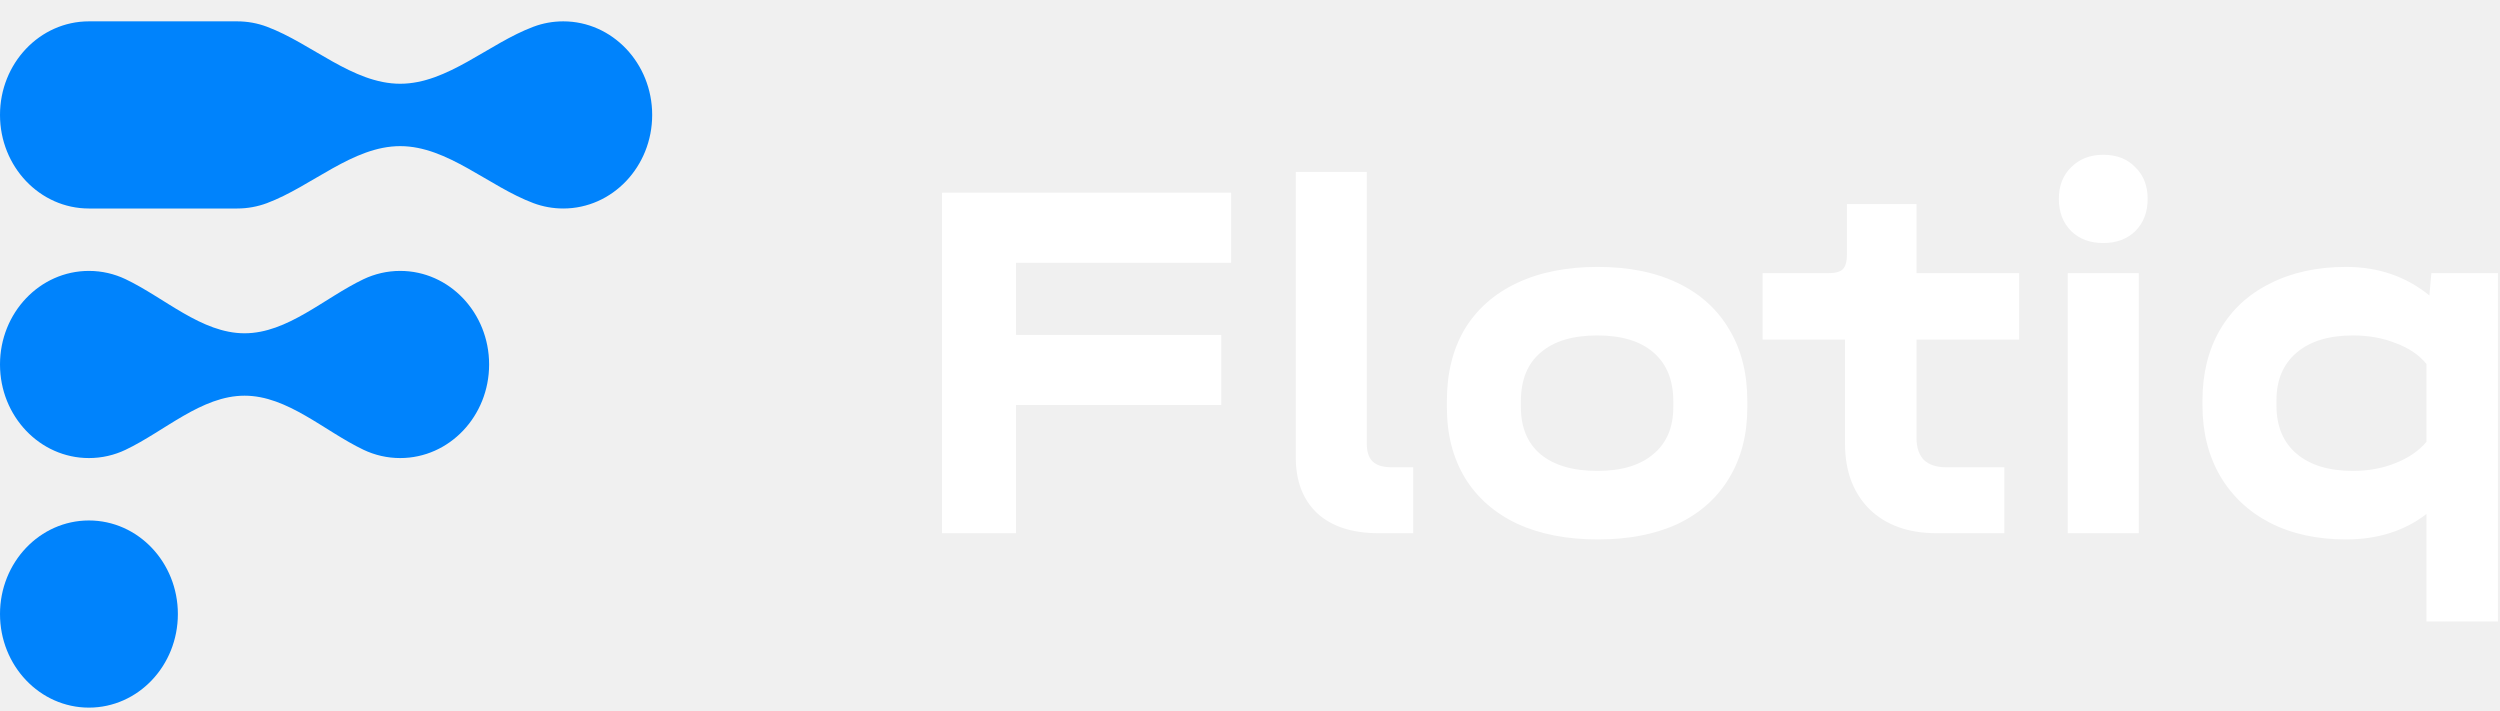
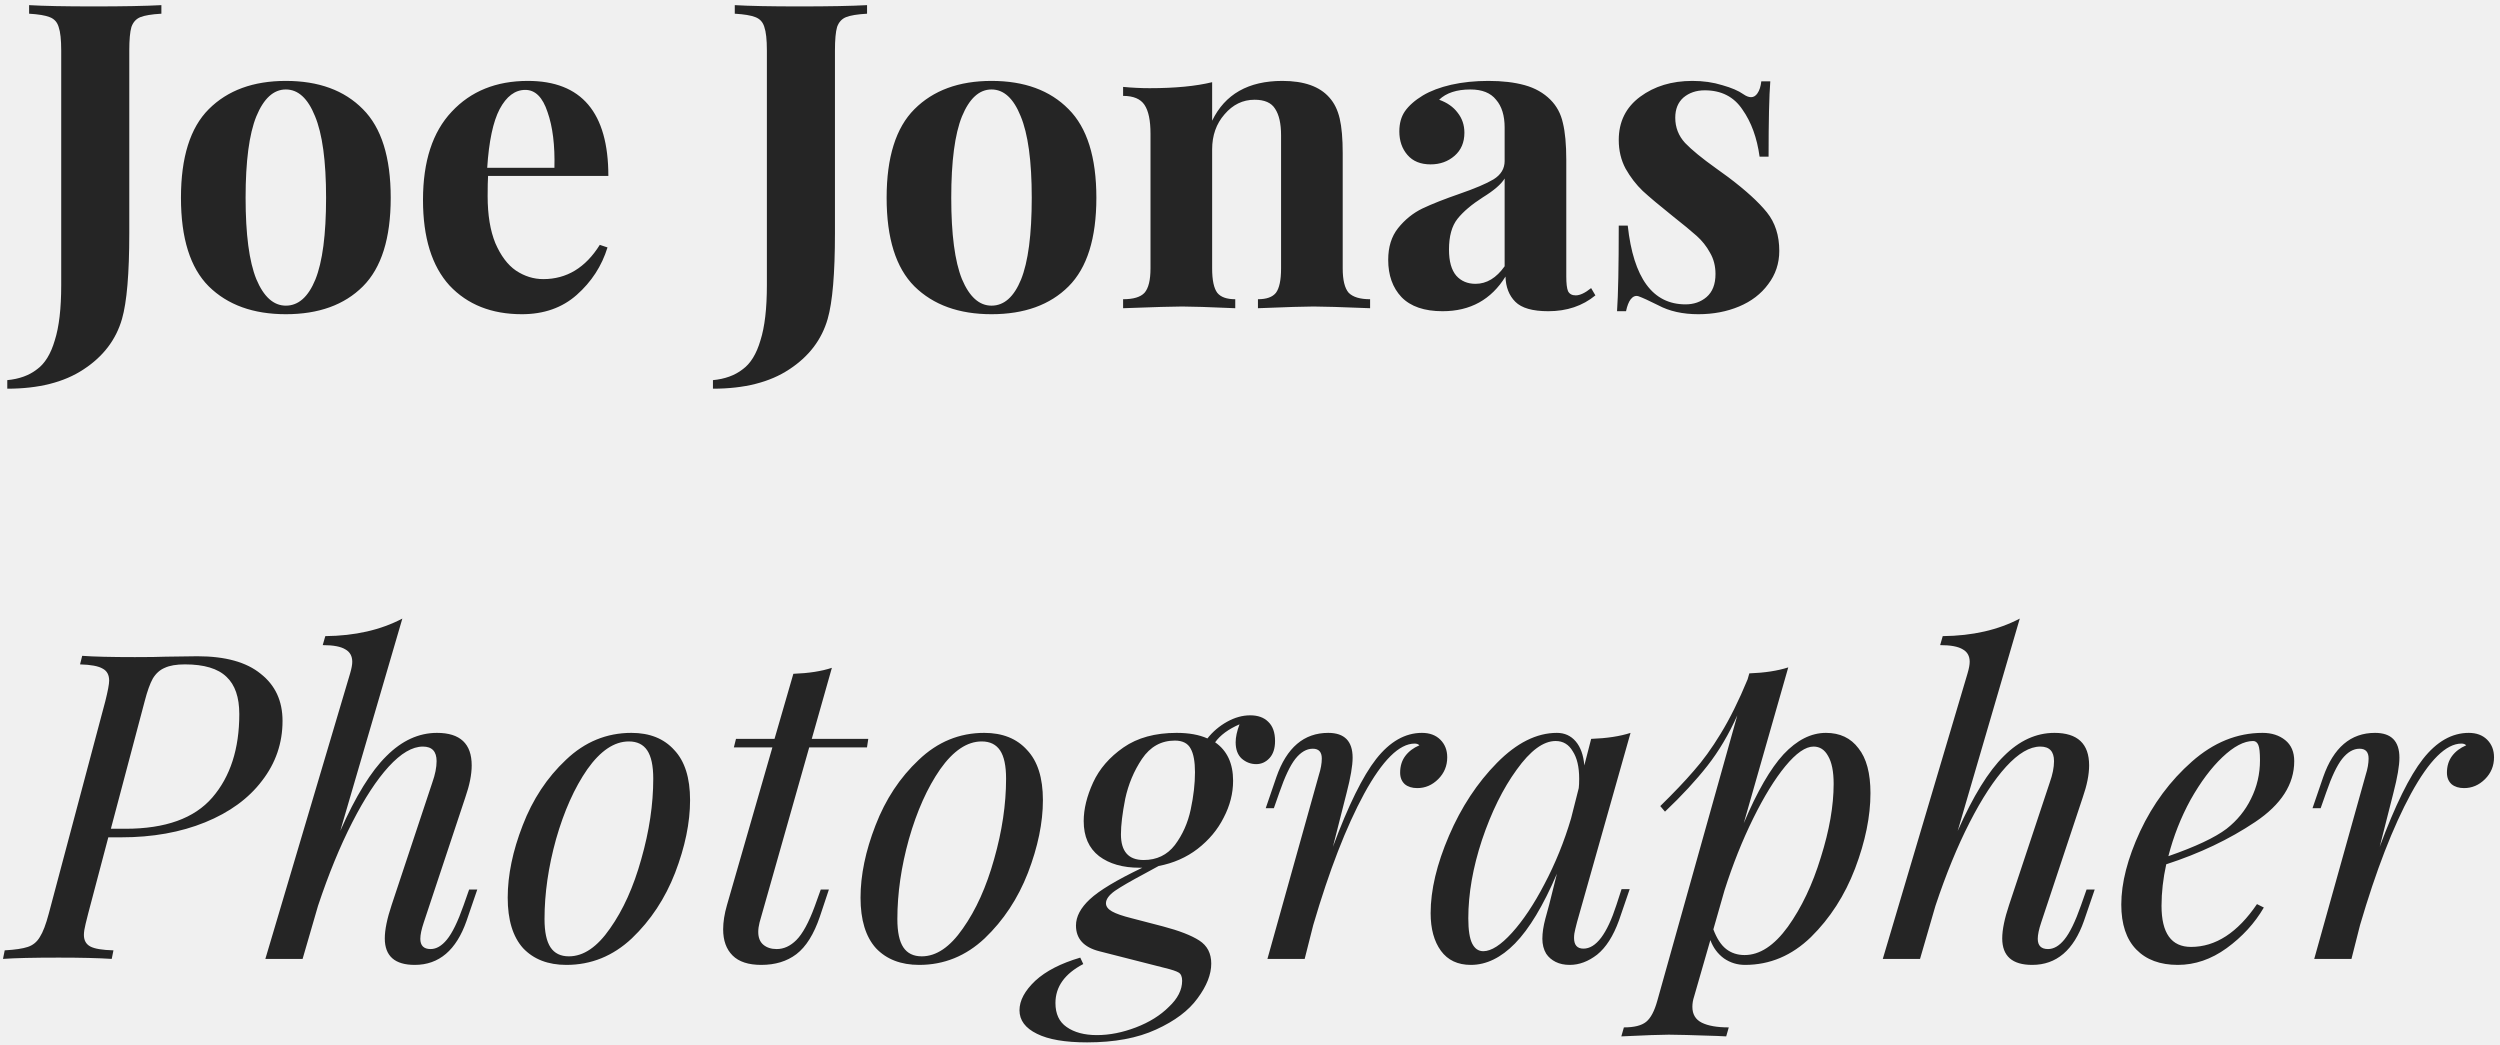
- <svg xmlns="http://www.w3.org/2000/svg" width="102" height="29" viewBox="0 0 102 29" fill="none">
-   <path d="M50.229 7.862V10.721H41.454V13.665H49.827V16.524H41.454V21.755H38.435V7.862H50.229Z" fill="white" />
-   <path d="M56.249 21.755C55.176 21.755 54.344 21.487 53.753 20.95C53.163 20.399 52.868 19.637 52.868 18.663V7.014H55.766V18.112C55.766 18.437 55.846 18.677 56.008 18.832C56.169 18.988 56.43 19.065 56.792 19.065H57.658V21.755H56.249Z" fill="white" />
-   <path d="M65.192 22.009C63.931 22.009 62.837 21.797 61.911 21.374C60.986 20.936 60.274 20.315 59.778 19.51C59.282 18.691 59.033 17.731 59.033 16.63V16.354C59.033 15.225 59.275 14.251 59.758 13.432C60.254 12.613 60.965 11.984 61.891 11.547C62.817 11.109 63.917 10.89 65.192 10.89C66.453 10.89 67.54 11.109 68.453 11.547C69.365 11.984 70.063 12.613 70.546 13.432C71.042 14.251 71.29 15.225 71.29 16.354V16.63C71.29 17.731 71.042 18.691 70.546 19.51C70.063 20.315 69.365 20.936 68.453 21.374C67.54 21.797 66.453 22.009 65.192 22.009ZM65.172 19.213C66.151 19.213 66.909 18.988 67.446 18.536C67.996 18.084 68.271 17.442 68.271 16.608V16.375C68.271 15.514 68.003 14.851 67.466 14.385C66.93 13.919 66.165 13.686 65.172 13.686C64.166 13.686 63.394 13.919 62.857 14.385C62.321 14.836 62.052 15.5 62.052 16.375V16.608C62.052 17.442 62.321 18.084 62.857 18.536C63.407 18.988 64.179 19.213 65.172 19.213Z" fill="white" />
-   <path d="M78.194 13.855V17.879C78.194 18.26 78.295 18.557 78.496 18.769C78.711 18.966 79.013 19.065 79.402 19.065H81.777V21.755H79.019C77.865 21.755 76.953 21.43 76.282 20.781C75.611 20.117 75.276 19.221 75.276 18.091V13.855H71.915V11.144H74.612C74.893 11.144 75.088 11.088 75.195 10.975C75.303 10.862 75.356 10.657 75.356 10.361V8.327H78.194V11.144H82.381V13.855H78.194Z" fill="white" />
-   <path d="M87.262 11.144V21.755H84.364V11.144H87.262ZM85.813 9.916C85.276 9.916 84.84 9.754 84.504 9.429C84.169 9.09 84.001 8.652 84.001 8.116C84.001 7.579 84.169 7.148 84.504 6.824C84.84 6.485 85.276 6.315 85.813 6.315C86.363 6.315 86.799 6.485 87.121 6.824C87.457 7.148 87.624 7.579 87.624 8.116C87.624 8.652 87.457 9.09 87.121 9.429C86.786 9.754 86.35 9.916 85.813 9.916Z" fill="white" />
-   <path d="M101.917 11.144V25.355H98.999V20.971C98.1 21.663 97.006 22.009 95.718 22.009C94.537 22.009 93.504 21.783 92.618 21.331C91.746 20.88 91.069 20.244 90.585 19.425C90.102 18.592 89.861 17.632 89.861 16.545V16.333C89.861 15.246 90.096 14.293 90.565 13.474C91.048 12.641 91.733 12.005 92.618 11.568C93.504 11.116 94.537 10.89 95.718 10.89C97.033 10.89 98.166 11.278 99.119 12.055L99.2 11.144H101.917ZM96 19.213C96.63 19.213 97.207 19.108 97.731 18.896C98.267 18.684 98.69 18.395 98.999 18.027V14.851C98.703 14.483 98.287 14.201 97.751 14.003C97.227 13.792 96.644 13.686 96 13.686C95.02 13.686 94.255 13.919 93.705 14.385C93.155 14.851 92.88 15.5 92.88 16.333V16.545C92.88 17.392 93.155 18.049 93.705 18.515C94.255 18.98 95.02 19.213 96 19.213Z" fill="white" />
-   <path fillRule="evenodd" clipRule="evenodd" d="M0 4.689C0 2.581 1.625 0.871 3.628 0.871L9.676 0.871C10.101 0.871 10.51 0.948 10.889 1.09C12.714 1.771 14.392 3.417 16.328 3.417C18.264 3.417 19.942 1.771 21.767 1.09C22.146 0.948 22.555 0.871 22.98 0.871C24.984 0.871 26.609 2.581 26.609 4.689C26.609 6.798 24.984 8.507 22.98 8.507C22.555 8.507 22.146 8.43 21.767 8.289C19.942 7.608 18.264 5.962 16.328 5.962C14.392 5.962 12.714 7.608 10.889 8.289C10.51 8.43 10.101 8.507 9.676 8.507H3.628C1.625 8.507 0 6.798 0 4.689ZM1.47642e-05 14.871C1.47642e-05 12.762 1.625 11.053 3.628 11.053C4.161 11.053 4.667 11.174 5.122 11.39C6.721 12.152 8.224 13.598 9.978 13.598C11.733 13.598 13.236 12.152 14.834 11.39C15.29 11.174 15.796 11.053 16.328 11.053C18.332 11.053 19.956 12.762 19.956 14.871C19.956 16.98 18.332 18.689 16.328 18.689C15.796 18.689 15.29 18.569 14.834 18.352C13.236 17.591 11.733 16.144 9.978 16.144C8.224 16.144 6.721 17.591 5.122 18.352C4.667 18.569 4.161 18.689 3.628 18.689C1.625 18.689 1.47642e-05 16.98 1.47642e-05 14.871ZM3.628 21.235C1.625 21.235 1.47642e-05 22.944 1.47642e-05 25.053C1.47642e-05 27.162 1.625 28.871 3.628 28.871C5.632 28.871 7.257 27.162 7.257 25.053C7.257 22.944 5.632 21.235 3.628 21.235Z" fill="#0083FC" />
+ <svg xmlns="http://www.w3.org/2000/svg" width="146" height="61" viewBox="0 0 146 61" fill="none">
+   <path d="M0.425 22.2C1.125 22.133 1.7 21.925 2.15 21.575C2.617 21.242 2.967 20.675 3.2 19.875C3.45 19.092 3.575 18.017 3.575 16.65V2.95C3.575 2.317 3.525 1.858 3.425 1.575C3.342 1.292 3.167 1.1 2.9 1C2.65 0.9 2.25 0.833 1.7 0.8V0.3C2.533 0.35 3.792 0.375 5.475 0.375C7.192 0.375 8.508 0.35 9.425 0.3V0.8C8.858 0.833 8.45 0.9 8.2 1C7.95 1.1 7.775 1.292 7.675 1.575C7.592 1.858 7.55 2.317 7.55 2.95V12.1V13.625C7.55 15.975 7.408 17.642 7.125 18.625C6.775 19.842 6.025 20.825 4.875 21.575C3.742 22.325 2.258 22.7 0.425 22.7V22.2ZM16.693 4.725C18.609 4.725 20.109 5.275 21.193 6.375C22.276 7.458 22.818 9.183 22.818 11.55C22.818 13.917 22.276 15.642 21.193 16.725C20.109 17.808 18.609 18.35 16.693 18.35C14.793 18.35 13.293 17.808 12.193 16.725C11.109 15.642 10.568 13.917 10.568 11.55C10.568 9.183 11.109 7.458 12.193 6.375C13.293 5.275 14.793 4.725 16.693 4.725ZM16.693 5.225C15.976 5.225 15.401 5.75 14.968 6.8C14.551 7.833 14.343 9.417 14.343 11.55C14.343 13.683 14.551 15.267 14.968 16.3C15.401 17.333 15.976 17.85 16.693 17.85C17.426 17.85 18.001 17.342 18.418 16.325C18.834 15.292 19.043 13.7 19.043 11.55C19.043 9.4 18.826 7.808 18.393 6.775C17.976 5.742 17.409 5.225 16.693 5.225ZM31.728 16.3C33.095 16.3 34.195 15.633 35.028 14.3L35.478 14.45C35.145 15.533 34.545 16.458 33.678 17.225C32.828 17.975 31.762 18.35 30.478 18.35C28.712 18.35 27.303 17.792 26.253 16.675C25.22 15.542 24.703 13.875 24.703 11.675C24.703 9.425 25.262 7.708 26.378 6.525C27.495 5.325 28.978 4.725 30.828 4.725C33.962 4.725 35.528 6.575 35.528 10.275H28.503C28.487 10.525 28.478 10.917 28.478 11.45C28.478 12.55 28.628 13.467 28.928 14.2C29.245 14.933 29.645 15.467 30.128 15.8C30.628 16.133 31.162 16.3 31.728 16.3ZM30.678 5.25C30.078 5.25 29.578 5.625 29.178 6.375C28.795 7.108 28.553 8.25 28.453 9.8H32.378C32.412 8.483 32.278 7.4 31.978 6.55C31.695 5.683 31.262 5.25 30.678 5.25ZM41.636 22.2C42.336 22.133 42.911 21.925 43.361 21.575C43.828 21.242 44.178 20.675 44.411 19.875C44.661 19.092 44.786 18.017 44.786 16.65V2.95C44.786 2.317 44.736 1.858 44.636 1.575C44.553 1.292 44.378 1.1 44.111 1C43.861 0.9 43.461 0.833 42.911 0.8V0.3C43.744 0.35 45.003 0.375 46.686 0.375C48.403 0.375 49.719 0.35 50.636 0.3V0.8C50.069 0.833 49.661 0.9 49.411 1C49.161 1.1 48.986 1.292 48.886 1.575C48.803 1.858 48.761 2.317 48.761 2.95V12.1V13.625C48.761 15.975 48.619 17.642 48.336 18.625C47.986 19.842 47.236 20.825 46.086 21.575C44.953 22.325 43.469 22.7 41.636 22.7V22.2ZM57.904 4.725C59.82 4.725 61.32 5.275 62.404 6.375C63.487 7.458 64.028 9.183 64.028 11.55C64.028 13.917 63.487 15.642 62.404 16.725C61.32 17.808 59.82 18.35 57.904 18.35C56.004 18.35 54.504 17.808 53.404 16.725C52.32 15.642 51.779 13.917 51.779 11.55C51.779 9.183 52.32 7.458 53.404 6.375C54.504 5.275 56.004 4.725 57.904 4.725ZM57.904 5.225C57.187 5.225 56.612 5.75 56.178 6.8C55.762 7.833 55.553 9.417 55.553 11.55C55.553 13.683 55.762 15.267 56.178 16.3C56.612 17.333 57.187 17.85 57.904 17.85C58.637 17.85 59.212 17.342 59.629 16.325C60.045 15.292 60.254 13.7 60.254 11.55C60.254 9.4 60.037 7.808 59.603 6.775C59.187 5.742 58.62 5.225 57.904 5.225ZM74.889 4.725C76.156 4.725 77.073 5.05 77.639 5.7C77.923 6.017 78.123 6.425 78.239 6.925C78.356 7.425 78.414 8.1 78.414 8.95V15.675C78.414 16.358 78.531 16.833 78.764 17.1C79.014 17.35 79.431 17.475 80.014 17.475V18C78.348 17.933 77.248 17.9 76.714 17.9C76.214 17.9 75.131 17.933 73.464 18V17.475C73.964 17.475 74.314 17.35 74.514 17.1C74.714 16.833 74.814 16.358 74.814 15.675V7.9C74.814 7.217 74.698 6.7 74.464 6.35C74.248 6 73.848 5.825 73.264 5.825C72.581 5.825 71.998 6.108 71.514 6.675C71.031 7.225 70.789 7.908 70.789 8.725V15.675C70.789 16.358 70.889 16.833 71.089 17.1C71.289 17.35 71.639 17.475 72.139 17.475V18C70.606 17.933 69.573 17.9 69.039 17.9C68.539 17.9 67.389 17.933 65.589 18V17.475C66.189 17.475 66.606 17.35 66.839 17.1C67.073 16.833 67.189 16.358 67.189 15.675V7.8C67.189 7.033 67.073 6.475 66.839 6.125C66.606 5.775 66.189 5.6 65.589 5.6V5.075C66.123 5.125 66.639 5.15 67.139 5.15C68.623 5.15 69.839 5.033 70.789 4.8V7.05C71.539 5.5 72.906 4.725 74.889 4.725ZM84.246 18.175C83.179 18.175 82.379 17.9 81.846 17.35C81.329 16.8 81.071 16.075 81.071 15.175C81.071 14.425 81.262 13.808 81.646 13.325C82.046 12.825 82.521 12.442 83.071 12.175C83.637 11.908 84.354 11.625 85.221 11.325C86.137 11.008 86.804 10.725 87.221 10.475C87.654 10.208 87.871 9.85 87.871 9.4V7.45C87.871 6.75 87.704 6.208 87.371 5.825C87.054 5.425 86.554 5.225 85.871 5.225C85.071 5.225 84.462 5.425 84.046 5.825C84.512 5.992 84.871 6.242 85.121 6.575C85.387 6.908 85.521 7.3 85.521 7.75C85.521 8.317 85.329 8.767 84.946 9.1C84.562 9.433 84.096 9.6 83.546 9.6C82.962 9.6 82.512 9.417 82.196 9.05C81.879 8.683 81.721 8.225 81.721 7.675C81.721 7.208 81.829 6.817 82.046 6.5C82.279 6.167 82.629 5.858 83.096 5.575C83.546 5.308 84.096 5.1 84.746 4.95C85.412 4.8 86.137 4.725 86.921 4.725C87.737 4.725 88.446 4.808 89.046 4.975C89.646 5.142 90.146 5.425 90.546 5.825C90.912 6.192 91.154 6.642 91.271 7.175C91.404 7.708 91.471 8.433 91.471 9.35V16.15C91.471 16.55 91.504 16.833 91.571 17C91.654 17.167 91.804 17.25 92.021 17.25C92.271 17.25 92.571 17.108 92.921 16.825L93.171 17.25C92.421 17.867 91.504 18.175 90.421 18.175C89.504 18.175 88.862 17.992 88.496 17.625C88.129 17.258 87.937 16.767 87.921 16.15C87.087 17.5 85.862 18.175 84.246 18.175ZM86.171 16.575C86.821 16.575 87.387 16.233 87.871 15.55V10.425C87.671 10.758 87.246 11.125 86.596 11.525C85.946 11.942 85.454 12.358 85.121 12.775C84.787 13.192 84.621 13.792 84.621 14.575C84.621 15.258 84.762 15.767 85.046 16.1C85.329 16.417 85.704 16.575 86.171 16.575ZM98.835 4.725C99.469 4.725 100.052 4.808 100.585 4.975C101.118 5.125 101.527 5.3 101.81 5.5C101.977 5.617 102.127 5.675 102.26 5.675C102.41 5.675 102.535 5.6 102.635 5.45C102.752 5.283 102.827 5.05 102.86 4.75H103.385C103.318 5.6 103.285 7.067 103.285 9.15H102.76C102.61 8.05 102.277 7.133 101.76 6.4C101.26 5.65 100.527 5.275 99.56 5.275C99.06 5.275 98.644 5.417 98.31 5.7C97.993 5.983 97.835 6.375 97.835 6.875C97.835 7.442 98.027 7.933 98.41 8.35C98.793 8.75 99.394 9.242 100.21 9.825L100.935 10.35C101.952 11.117 102.702 11.8 103.185 12.4C103.668 13 103.91 13.75 103.91 14.65C103.91 15.383 103.693 16.033 103.26 16.6C102.843 17.167 102.277 17.6 101.56 17.9C100.843 18.2 100.052 18.35 99.185 18.35C98.269 18.35 97.485 18.175 96.835 17.825C96.302 17.558 95.918 17.383 95.685 17.3C95.519 17.25 95.368 17.308 95.235 17.475C95.118 17.625 95.027 17.858 94.96 18.175H94.435C94.502 17.225 94.535 15.558 94.535 13.175H95.06C95.394 16.242 96.519 17.775 98.435 17.775C98.918 17.775 99.327 17.633 99.66 17.35C100.01 17.05 100.185 16.6 100.185 16C100.185 15.533 100.077 15.117 99.86 14.75C99.66 14.383 99.402 14.058 99.085 13.775C98.769 13.492 98.293 13.1 97.66 12.6C96.91 12 96.335 11.517 95.935 11.15C95.552 10.783 95.219 10.35 94.935 9.85C94.668 9.35 94.535 8.792 94.535 8.175C94.535 7.108 94.952 6.267 95.785 5.65C96.618 5.033 97.635 4.725 98.835 4.725Z" fill="#252525" />
+   <path d="M11.525 38.325C13.158 38.325 14.392 38.667 15.225 39.35C16.075 40.017 16.5 40.933 16.5 42.1C16.5 43.4 16.1 44.567 15.3 45.6C14.517 46.633 13.408 47.442 11.975 48.025C10.542 48.608 8.908 48.9 7.075 48.9H6.325L5.15 53.35C5.117 53.467 5.067 53.667 5 53.95C4.933 54.217 4.9 54.433 4.9 54.6C4.9 54.917 5.025 55.142 5.275 55.275C5.525 55.408 5.975 55.483 6.625 55.5L6.525 56C5.758 55.95 4.725 55.925 3.425 55.925C1.958 55.925 0.875 55.95 0.175 56L0.275 55.5C0.875 55.467 1.325 55.4 1.625 55.3C1.925 55.2 2.158 55.008 2.325 54.725C2.508 54.442 2.683 53.983 2.85 53.35L6.15 40.95C6.3 40.35 6.375 39.95 6.375 39.75C6.375 39.417 6.25 39.183 6 39.05C5.75 38.9 5.308 38.817 4.675 38.8L4.8 38.3C5.467 38.35 6.492 38.375 7.875 38.375C8.675 38.375 9.275 38.367 9.675 38.35L11.525 38.325ZM7.325 48.4C9.658 48.4 11.35 47.792 12.4 46.575C13.45 45.358 13.975 43.733 13.975 41.7C13.975 40.717 13.725 39.992 13.225 39.525C12.725 39.042 11.917 38.8 10.8 38.8C10.3 38.8 9.908 38.867 9.625 39C9.342 39.117 9.108 39.325 8.925 39.625C8.758 39.925 8.6 40.367 8.45 40.95L6.475 48.4H7.325ZM27.872 51.95L27.247 53.775C26.647 55.492 25.638 56.35 24.222 56.35C23.055 56.35 22.472 55.833 22.472 54.8C22.472 54.3 22.605 53.65 22.872 52.85L25.247 45.7C25.413 45.233 25.497 44.817 25.497 44.45C25.497 43.883 25.23 43.6 24.697 43.6C24.08 43.6 23.413 43.992 22.697 44.775C21.997 45.542 21.288 46.625 20.572 48.025C19.855 49.425 19.188 51.05 18.572 52.9L17.672 56H15.497L20.447 39.325C20.53 39.042 20.572 38.817 20.572 38.65C20.572 38.317 20.438 38.075 20.172 37.925C19.905 37.758 19.463 37.675 18.847 37.675L18.997 37.15C20.73 37.133 22.23 36.792 23.497 36.125L19.872 48.525C20.772 46.492 21.672 45.033 22.572 44.15C23.472 43.25 24.455 42.8 25.522 42.8C26.872 42.8 27.547 43.433 27.547 44.7C27.547 45.233 27.422 45.858 27.172 46.575L24.747 53.875C24.613 54.275 24.547 54.592 24.547 54.825C24.547 55.225 24.747 55.425 25.147 55.425C25.48 55.425 25.797 55.242 26.097 54.875C26.413 54.492 26.738 53.825 27.072 52.875L27.397 51.95H27.872ZM29.65 52.425C29.65 51.108 29.942 49.7 30.525 48.2C31.108 46.683 31.95 45.408 33.05 44.375C34.15 43.325 35.425 42.8 36.875 42.8C37.942 42.8 38.775 43.133 39.375 43.8C39.992 44.45 40.3 45.425 40.3 46.725C40.3 48.042 40.008 49.458 39.425 50.975C38.842 52.475 38 53.75 36.9 54.8C35.8 55.833 34.525 56.35 33.075 56.35C32.008 56.35 31.167 56.025 30.55 55.375C29.95 54.708 29.65 53.725 29.65 52.425ZM36.725 43.3C35.875 43.3 35.067 43.842 34.3 44.925C33.55 46.008 32.942 47.367 32.475 49C32.025 50.617 31.8 52.175 31.8 53.675C31.8 54.425 31.917 54.975 32.15 55.325C32.383 55.675 32.742 55.85 33.225 55.85C34.075 55.85 34.875 55.308 35.625 54.225C36.392 53.142 37 51.792 37.45 50.175C37.917 48.542 38.15 46.975 38.15 45.475C38.15 44.725 38.033 44.175 37.8 43.825C37.567 43.475 37.208 43.3 36.725 43.3ZM44.357 53.875C44.307 54.075 44.282 54.258 44.282 54.425C44.282 54.758 44.382 55.008 44.582 55.175C44.782 55.342 45.04 55.425 45.357 55.425C45.774 55.425 46.157 55.25 46.507 54.9C46.874 54.533 47.232 53.875 47.582 52.925L47.932 51.95H48.407L47.882 53.525C47.532 54.558 47.074 55.292 46.507 55.725C45.957 56.142 45.274 56.35 44.457 56.35C43.707 56.35 43.149 56.167 42.782 55.8C42.415 55.433 42.232 54.925 42.232 54.275C42.232 53.842 42.307 53.367 42.457 52.85L45.107 43.65H42.857L42.982 43.15H45.232L46.332 39.35C47.232 39.317 47.982 39.2 48.582 39L47.407 43.15H50.707L50.632 43.65H47.257L44.357 53.875ZM50.255 52.425C50.255 51.108 50.547 49.7 51.13 48.2C51.714 46.683 52.556 45.408 53.656 44.375C54.755 43.325 56.031 42.8 57.48 42.8C58.547 42.8 59.38 43.133 59.98 43.8C60.597 44.45 60.906 45.425 60.906 46.725C60.906 48.042 60.614 49.458 60.031 50.975C59.447 52.475 58.605 53.75 57.505 54.8C56.406 55.833 55.13 56.35 53.681 56.35C52.614 56.35 51.772 56.025 51.156 55.375C50.556 54.708 50.255 53.725 50.255 52.425ZM57.331 43.3C56.48 43.3 55.672 43.842 54.906 44.925C54.156 46.008 53.547 47.367 53.081 49C52.63 50.617 52.406 52.175 52.406 53.675C52.406 54.425 52.522 54.975 52.755 55.325C52.989 55.675 53.347 55.85 53.831 55.85C54.681 55.85 55.48 55.308 56.23 54.225C56.997 53.142 57.605 51.792 58.056 50.175C58.522 48.542 58.755 46.975 58.755 45.475C58.755 44.725 58.639 44.175 58.406 43.825C58.172 43.475 57.814 43.3 57.331 43.3ZM73.013 41.775C73.463 41.775 73.812 41.9 74.062 42.15C74.329 42.4 74.463 42.775 74.463 43.275C74.463 43.708 74.354 44.042 74.138 44.275C73.921 44.508 73.662 44.625 73.362 44.625C73.046 44.625 72.763 44.517 72.513 44.3C72.279 44.083 72.162 43.767 72.162 43.35C72.162 43.05 72.237 42.7 72.388 42.3C71.737 42.583 71.263 42.933 70.963 43.35C71.662 43.833 72.013 44.583 72.013 45.6C72.013 46.333 71.829 47.05 71.463 47.75C71.112 48.45 70.604 49.058 69.938 49.575C69.287 50.075 68.529 50.408 67.662 50.575L66.838 51.025C66.054 51.442 65.479 51.775 65.112 52.025C64.763 52.275 64.588 52.517 64.588 52.75C64.588 52.933 64.704 53.092 64.938 53.225C65.171 53.358 65.554 53.492 66.088 53.625L67.912 54.1C68.862 54.35 69.571 54.625 70.037 54.925C70.504 55.225 70.737 55.675 70.737 56.275C70.737 56.908 70.471 57.583 69.938 58.3C69.421 59.017 68.612 59.625 67.513 60.125C66.429 60.625 65.088 60.875 63.487 60.875C62.204 60.875 61.229 60.708 60.562 60.375C59.879 60.042 59.538 59.583 59.538 59C59.538 58.433 59.846 57.858 60.462 57.275C61.079 56.708 61.954 56.258 63.087 55.925L63.263 56.3C62.179 56.867 61.638 57.625 61.638 58.575C61.638 59.208 61.854 59.675 62.288 59.975C62.737 60.292 63.329 60.45 64.062 60.45C64.796 60.45 65.554 60.3 66.338 60C67.121 59.7 67.763 59.3 68.263 58.8C68.779 58.317 69.037 57.808 69.037 57.275C69.037 57.042 68.971 56.883 68.838 56.8C68.704 56.717 68.429 56.625 68.013 56.525L64.188 55.55C63.288 55.317 62.837 54.817 62.837 54.05C62.837 53.533 63.104 53.025 63.638 52.525C64.188 52.008 65.213 51.392 66.713 50.675H66.537C65.571 50.675 64.787 50.45 64.188 50C63.587 49.533 63.288 48.85 63.288 47.95C63.288 47.25 63.471 46.5 63.837 45.7C64.204 44.9 64.796 44.217 65.612 43.65C66.429 43.083 67.463 42.8 68.713 42.8C69.429 42.8 70.029 42.908 70.513 43.125C70.829 42.725 71.213 42.4 71.662 42.15C72.112 41.9 72.562 41.775 73.013 41.775ZM66.787 50.225C67.554 50.225 68.162 49.933 68.612 49.35C69.062 48.75 69.371 48.058 69.537 47.275C69.704 46.492 69.787 45.767 69.787 45.1C69.787 44.483 69.704 44.025 69.537 43.725C69.371 43.408 69.062 43.25 68.612 43.25C67.812 43.25 67.171 43.608 66.688 44.325C66.221 45.025 65.896 45.8 65.713 46.65C65.546 47.5 65.463 48.192 65.463 48.725C65.463 49.725 65.904 50.225 66.787 50.225ZM83.043 42.8C83.493 42.8 83.851 42.933 84.118 43.2C84.385 43.467 84.518 43.808 84.518 44.225C84.518 44.725 84.343 45.15 83.993 45.5C83.643 45.85 83.235 46.025 82.768 46.025C82.468 46.025 82.226 45.95 82.043 45.8C81.86 45.633 81.768 45.408 81.768 45.125C81.768 44.742 81.868 44.417 82.068 44.15C82.268 43.883 82.543 43.675 82.893 43.525C82.826 43.458 82.735 43.425 82.618 43.425C81.718 43.425 80.735 44.4 79.668 46.35C78.618 48.283 77.626 50.842 76.693 54.025L76.193 56H74.018L77.018 45.275C77.135 44.908 77.193 44.583 77.193 44.3C77.193 43.917 77.018 43.725 76.668 43.725C76.301 43.725 75.96 43.925 75.643 44.325C75.343 44.708 75.035 45.358 74.718 46.275L74.393 47.2H73.918L74.543 45.375C75.143 43.658 76.151 42.8 77.568 42.8C78.518 42.8 78.993 43.283 78.993 44.25C78.993 44.717 78.876 45.4 78.643 46.3L77.843 49.45C78.743 47.033 79.585 45.325 80.368 44.325C81.168 43.308 82.06 42.8 83.043 42.8ZM94.699 51.925H95.174L94.549 53.75C94.216 54.667 93.791 55.333 93.274 55.75C92.758 56.15 92.224 56.35 91.674 56.35C91.358 56.35 91.083 56.292 90.849 56.175C90.616 56.058 90.433 55.9 90.299 55.7C90.149 55.45 90.074 55.158 90.074 54.825C90.074 54.475 90.133 54.083 90.249 53.65C90.366 53.217 90.441 52.942 90.474 52.825L90.924 51.025C90.124 52.892 89.308 54.25 88.474 55.1C87.658 55.933 86.799 56.35 85.899 56.35C85.133 56.35 84.549 56.075 84.149 55.525C83.749 54.975 83.549 54.242 83.549 53.325C83.549 51.975 83.908 50.467 84.624 48.8C85.341 47.133 86.274 45.717 87.424 44.55C88.574 43.383 89.741 42.8 90.924 42.8C91.374 42.8 91.741 42.967 92.024 43.3C92.308 43.633 92.474 44.1 92.524 44.7L92.924 43.15C93.841 43.117 94.608 43 95.224 42.8L92.099 53.85C92.083 53.917 92.049 54.05 91.999 54.25C91.949 54.433 91.924 54.608 91.924 54.775C91.924 55.192 92.108 55.4 92.474 55.4C93.208 55.4 93.849 54.55 94.399 52.85L94.699 51.925ZM86.624 55.55C87.091 55.55 87.649 55.192 88.299 54.475C88.949 53.758 89.583 52.808 90.199 51.625C90.833 50.425 91.349 49.15 91.749 47.8L92.199 46.025C92.216 45.892 92.224 45.708 92.224 45.475C92.224 44.792 92.099 44.258 91.849 43.875C91.616 43.475 91.283 43.275 90.849 43.275C90.133 43.275 89.374 43.833 88.574 44.95C87.774 46.05 87.099 47.417 86.549 49.05C86.016 50.667 85.749 52.192 85.749 53.625C85.749 54.308 85.824 54.8 85.974 55.1C86.124 55.4 86.341 55.55 86.624 55.55ZM106.635 42.8C107.452 42.8 108.085 43.1 108.535 43.7C109.002 44.283 109.235 45.158 109.235 46.325C109.235 47.675 108.935 49.142 108.335 50.725C107.735 52.292 106.877 53.625 105.76 54.725C104.643 55.808 103.36 56.35 101.91 56.35C101.46 56.35 101.052 56.225 100.685 55.975C100.318 55.708 100.052 55.35 99.885 54.9L98.935 58.2C98.868 58.4 98.835 58.6 98.835 58.8C98.835 59.233 99.019 59.542 99.385 59.725C99.752 59.908 100.277 60 100.96 60L100.81 60.525L100.285 60.5C98.835 60.45 97.894 60.425 97.46 60.425C97.01 60.425 96.085 60.458 94.685 60.525L94.835 60C95.435 60 95.868 59.892 96.135 59.675C96.402 59.458 96.618 59.05 96.785 58.45L101.46 41.775C100.96 42.892 100.377 43.875 99.71 44.725C99.043 45.575 98.219 46.467 97.235 47.4L96.96 47.075C97.743 46.308 98.394 45.625 98.91 45.025C99.444 44.425 99.969 43.7 100.485 42.85C101.018 41.983 101.543 40.925 102.06 39.675L102.16 39.325C103.06 39.292 103.818 39.175 104.435 38.975L101.835 48.075C102.618 46.225 103.393 44.883 104.16 44.05C104.943 43.217 105.768 42.8 106.635 42.8ZM101.885 55.775C102.768 55.775 103.61 55.225 104.41 54.125C105.21 53.008 105.852 51.658 106.335 50.075C106.835 48.492 107.085 47.058 107.085 45.775C107.085 45.058 106.977 44.517 106.76 44.15C106.56 43.783 106.277 43.6 105.91 43.6C105.443 43.6 104.893 43.983 104.26 44.75C103.643 45.5 103.018 46.517 102.385 47.8C101.752 49.083 101.193 50.483 100.71 52L100.06 54.275C100.26 54.808 100.51 55.192 100.81 55.425C101.11 55.658 101.468 55.775 101.885 55.775ZM122.33 51.95L121.705 53.775C121.105 55.492 120.096 56.35 118.68 56.35C117.513 56.35 116.93 55.833 116.93 54.8C116.93 54.3 117.063 53.65 117.33 52.85L119.705 45.7C119.871 45.233 119.955 44.817 119.955 44.45C119.955 43.883 119.688 43.6 119.155 43.6C118.538 43.6 117.871 43.992 117.155 44.775C116.455 45.542 115.746 46.625 115.03 48.025C114.313 49.425 113.646 51.05 113.03 52.9L112.13 56H109.955L114.905 39.325C114.988 39.042 115.03 38.817 115.03 38.65C115.03 38.317 114.896 38.075 114.63 37.925C114.363 37.758 113.921 37.675 113.305 37.675L113.455 37.15C115.188 37.133 116.688 36.792 117.955 36.125L114.33 48.525C115.23 46.492 116.13 45.033 117.03 44.15C117.93 43.25 118.913 42.8 119.98 42.8C121.33 42.8 122.005 43.433 122.005 44.7C122.005 45.233 121.88 45.858 121.63 46.575L119.205 53.875C119.071 54.275 119.005 54.592 119.005 54.825C119.005 55.225 119.205 55.425 119.605 55.425C119.938 55.425 120.255 55.242 120.555 54.875C120.871 54.492 121.196 53.825 121.53 52.875L121.855 51.95H122.33ZM133.983 44.45C133.983 45.8 133.225 46.983 131.708 48C130.191 49.017 128.458 49.842 126.508 50.475C126.325 51.308 126.233 52.117 126.233 52.9C126.233 54.5 126.808 55.3 127.958 55.3C129.391 55.3 130.675 54.467 131.808 52.8L132.208 53C131.675 53.917 130.95 54.708 130.033 55.375C129.133 56.025 128.183 56.35 127.183 56.35C126.15 56.35 125.341 56.05 124.758 55.45C124.175 54.85 123.883 53.975 123.883 52.825C123.883 51.558 124.25 50.133 124.983 48.55C125.733 46.95 126.741 45.592 128.008 44.475C129.275 43.358 130.65 42.8 132.133 42.8C132.666 42.8 133.108 42.942 133.458 43.225C133.808 43.508 133.983 43.917 133.983 44.45ZM131.583 43.275C131.05 43.275 130.45 43.592 129.783 44.225C129.133 44.842 128.516 45.667 127.933 46.7C127.366 47.733 126.933 48.833 126.633 50C128.216 49.45 129.35 48.917 130.033 48.4C130.65 47.917 131.125 47.333 131.458 46.65C131.808 45.95 131.983 45.2 131.983 44.4C131.983 43.95 131.95 43.65 131.883 43.5C131.816 43.35 131.716 43.275 131.583 43.275ZM144.176 42.8C144.626 42.8 144.984 42.933 145.251 43.2C145.517 43.467 145.651 43.808 145.651 44.225C145.651 44.725 145.476 45.15 145.126 45.5C144.776 45.85 144.367 46.025 143.901 46.025C143.601 46.025 143.359 45.95 143.176 45.8C142.992 45.633 142.901 45.408 142.901 45.125C142.901 44.742 143.001 44.417 143.201 44.15C143.401 43.883 143.676 43.675 144.026 43.525C143.959 43.458 143.867 43.425 143.751 43.425C142.851 43.425 141.867 44.4 140.801 46.35C139.751 48.283 138.759 50.842 137.826 54.025L137.326 56H135.151L138.151 45.275C138.267 44.908 138.326 44.583 138.326 44.3C138.326 43.917 138.151 43.725 137.801 43.725C137.434 43.725 137.092 43.925 136.776 44.325C136.476 44.708 136.167 45.358 135.851 46.275L135.526 47.2H135.051L135.676 45.375C136.276 43.658 137.284 42.8 138.701 42.8C139.651 42.8 140.126 43.283 140.126 44.25C140.126 44.717 140.009 45.4 139.776 46.3L138.976 49.45C139.876 47.033 140.717 45.325 141.501 44.325C142.301 43.308 143.192 42.8 144.176 42.8Z" fill="#252525" />
</svg>
